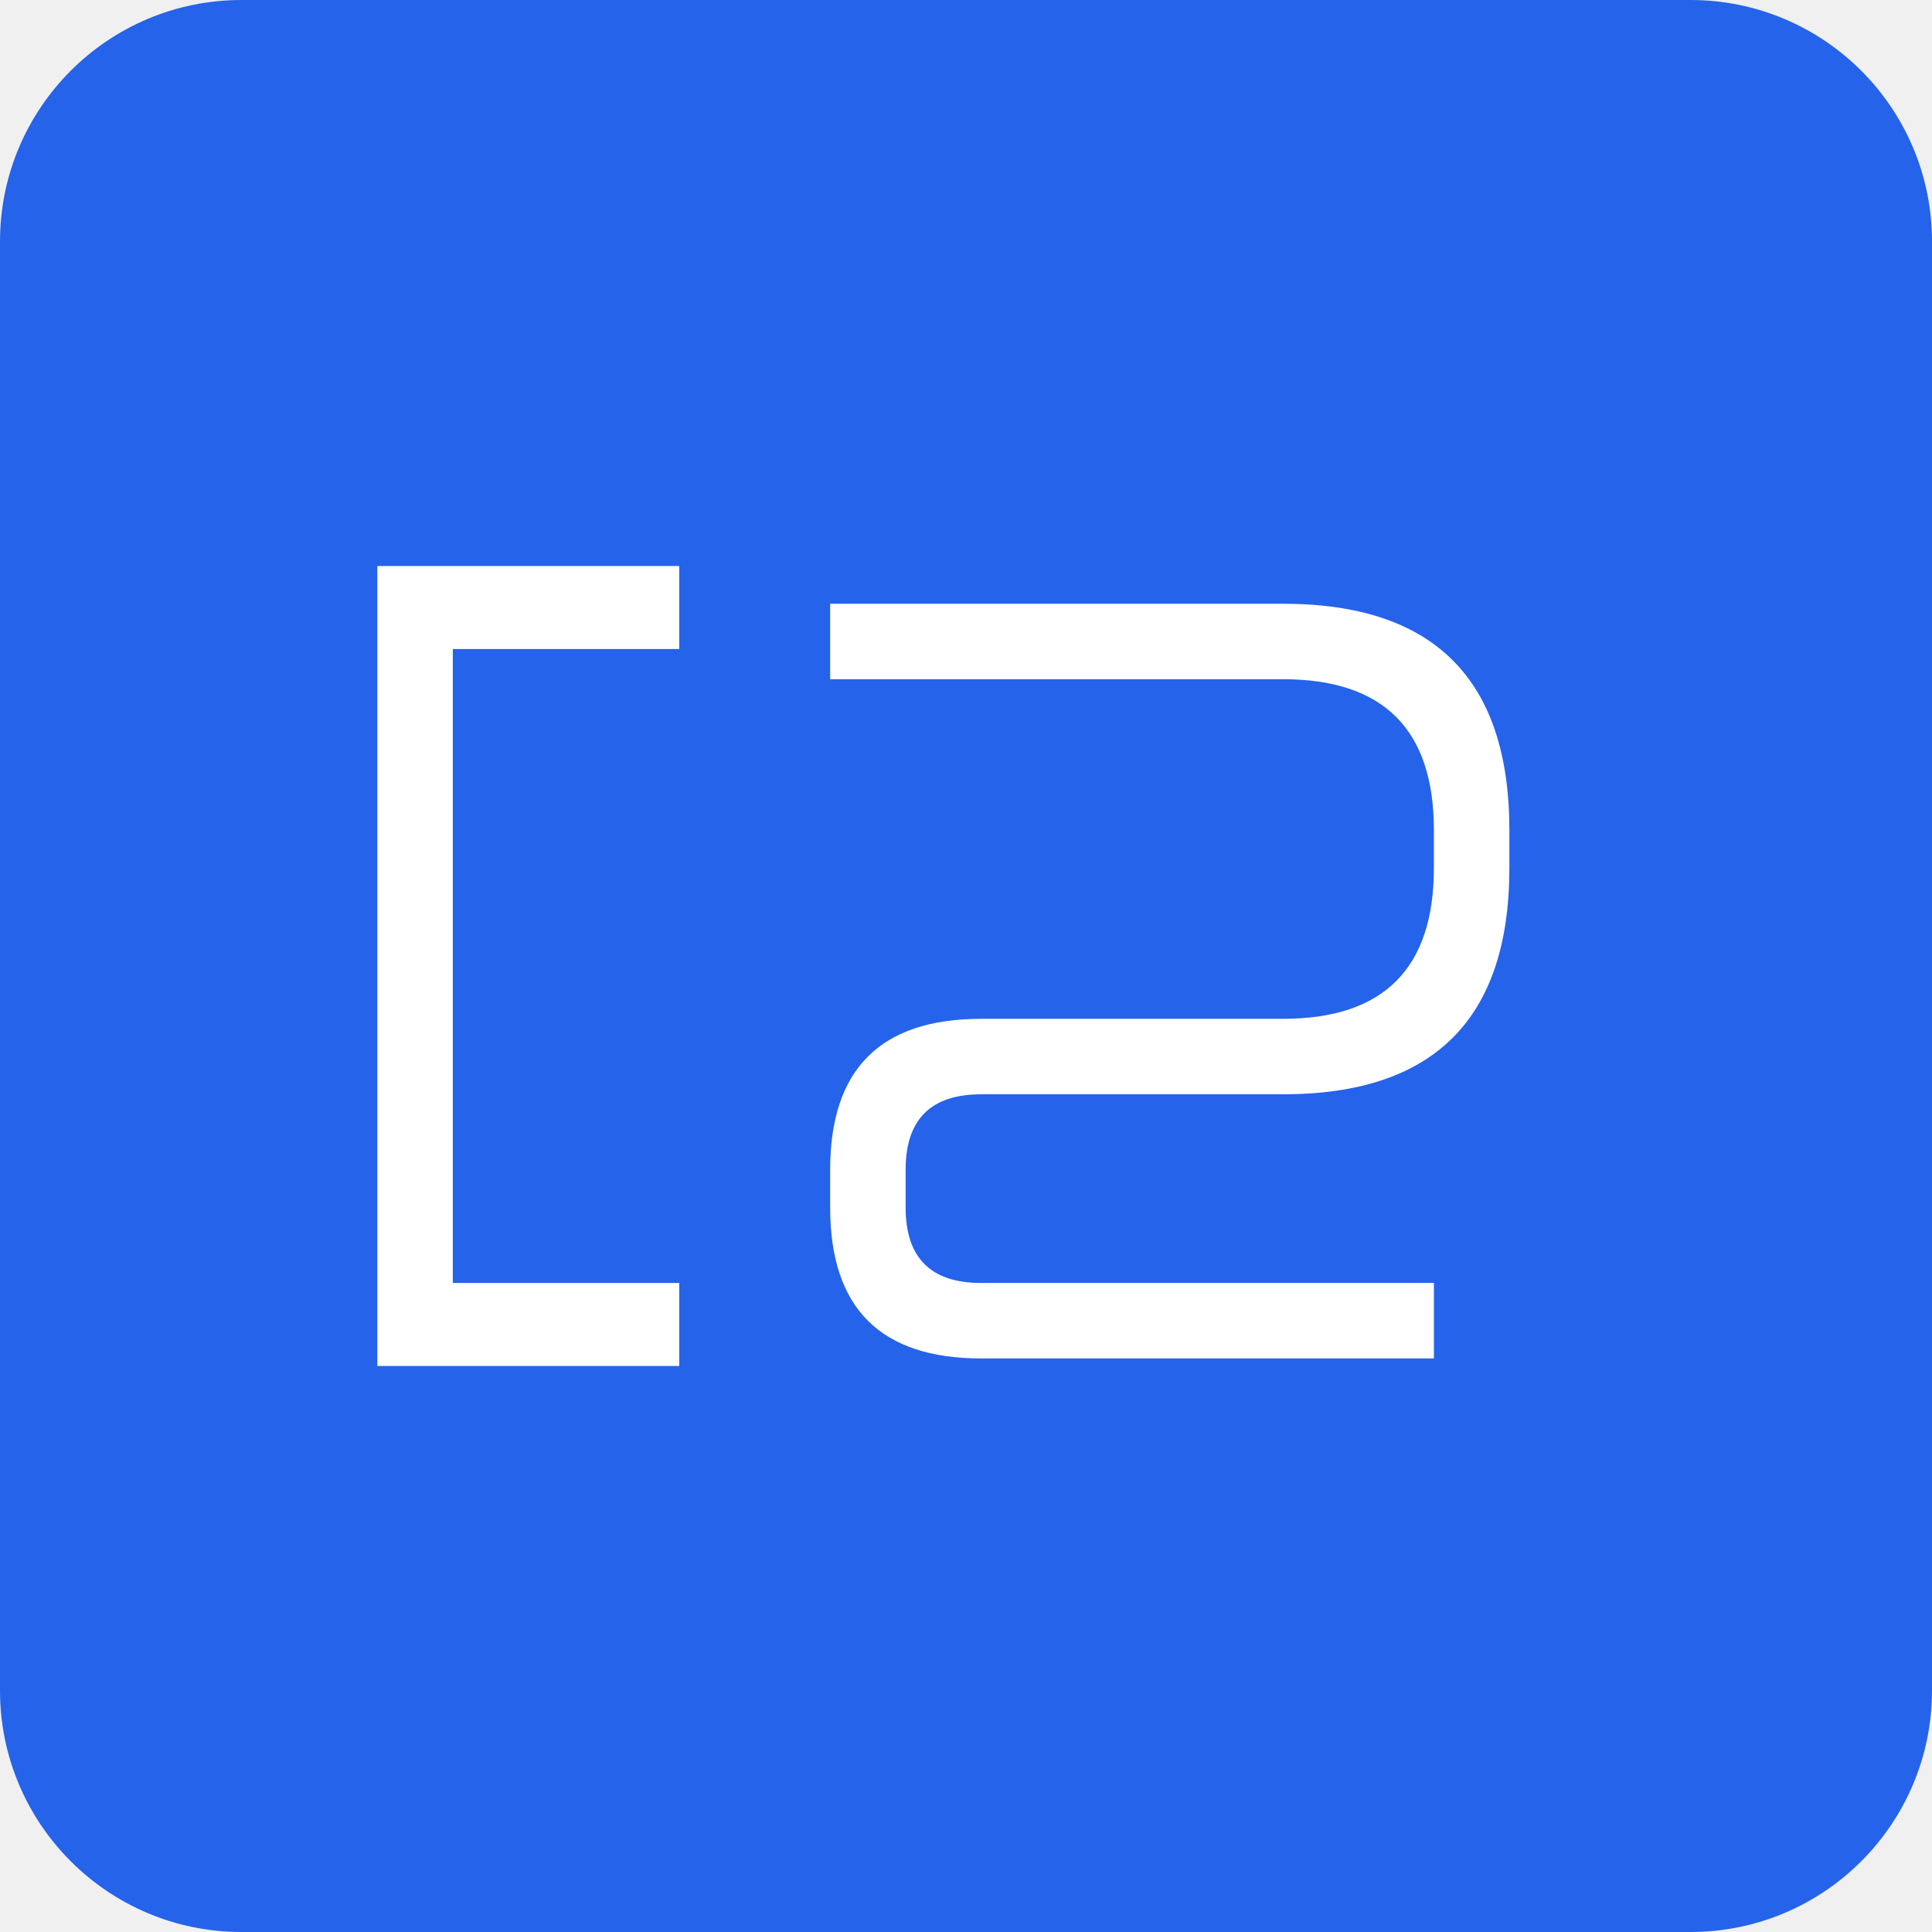
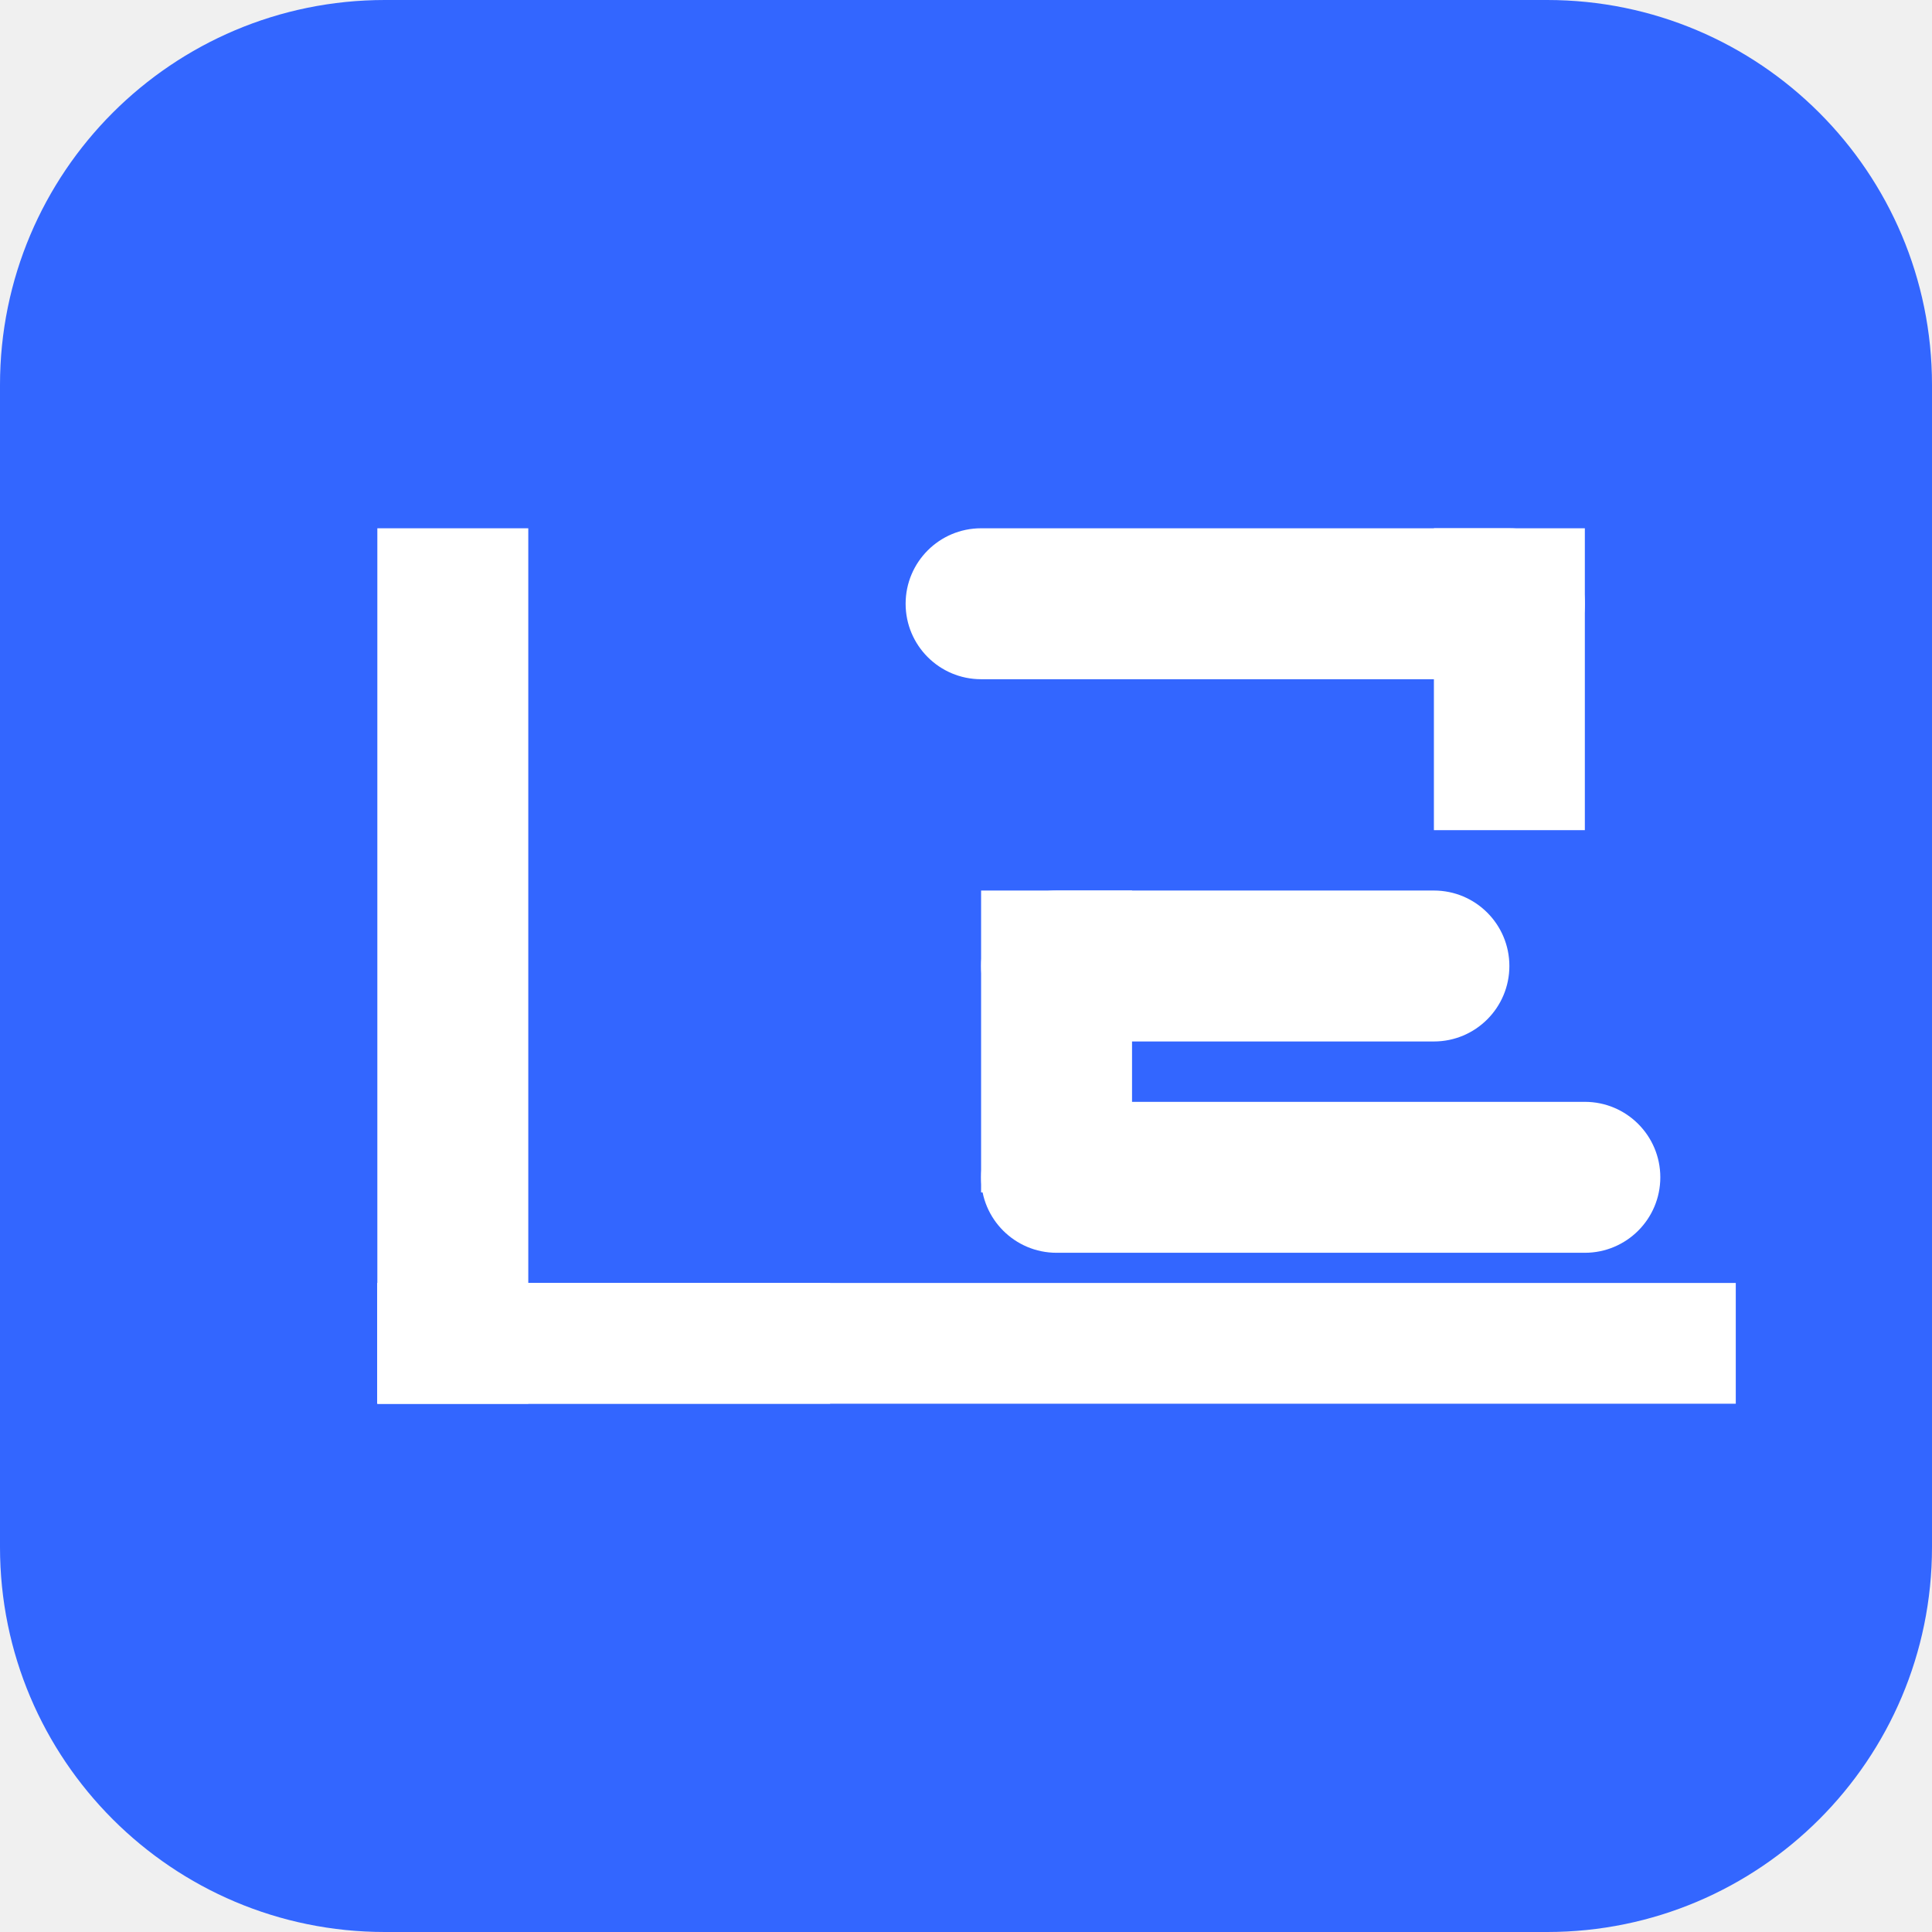
<svg xmlns="http://www.w3.org/2000/svg" width="512" height="512" viewBox="0 0 512 512">
-   <rect width="512" height="512" rx="64" fill="#2563EB" />
+   <rect width="512" height="512" rx="102" fill="#3366FF" />
  <g fill="white">
-     <path d="M 100 150 L 100 362 L 180 362 L 180 340 L 120 340 L 120 172 L 180 172 L 180 150 L 100 150 Z" fill="white" />
-     <path d="M 220 180 L 340 180 Q 380 180 380 220 L 380 230 Q 380 270 340 270 L 260 270 Q 220 270 220 310 L 220 320 Q 220 360 260 360 L 380 360 L 380 340 L 260 340 Q 240 340 240 320 L 240 310 Q 240 290 260 290 L 340 290 Q 400 290 400 230 L 400 220 Q 400 160 340 160 L 220 160 L 220 180 Z" fill="white" />
+     <rect x="100" y="140" width="40" height="232" fill="white" />
+     <rect x="100" y="340" width="120" height="32" fill="white" />
+     <rect x="240" y="140" width="180" height="40" rx="20" fill="white" />
+     <rect x="380" y="140" width="40" height="80" fill="white" />
+     <rect x="260" y="236" width="140" height="40" rx="20" fill="white" />
+     <rect x="260" y="236" width="40" height="80" fill="white" />
+     <rect x="260" y="292" width="180" height="40" rx="20" fill="white" />
+     <rect x="100" y="340" width="360" height="32" fill="white" />
  </g>
</svg>
